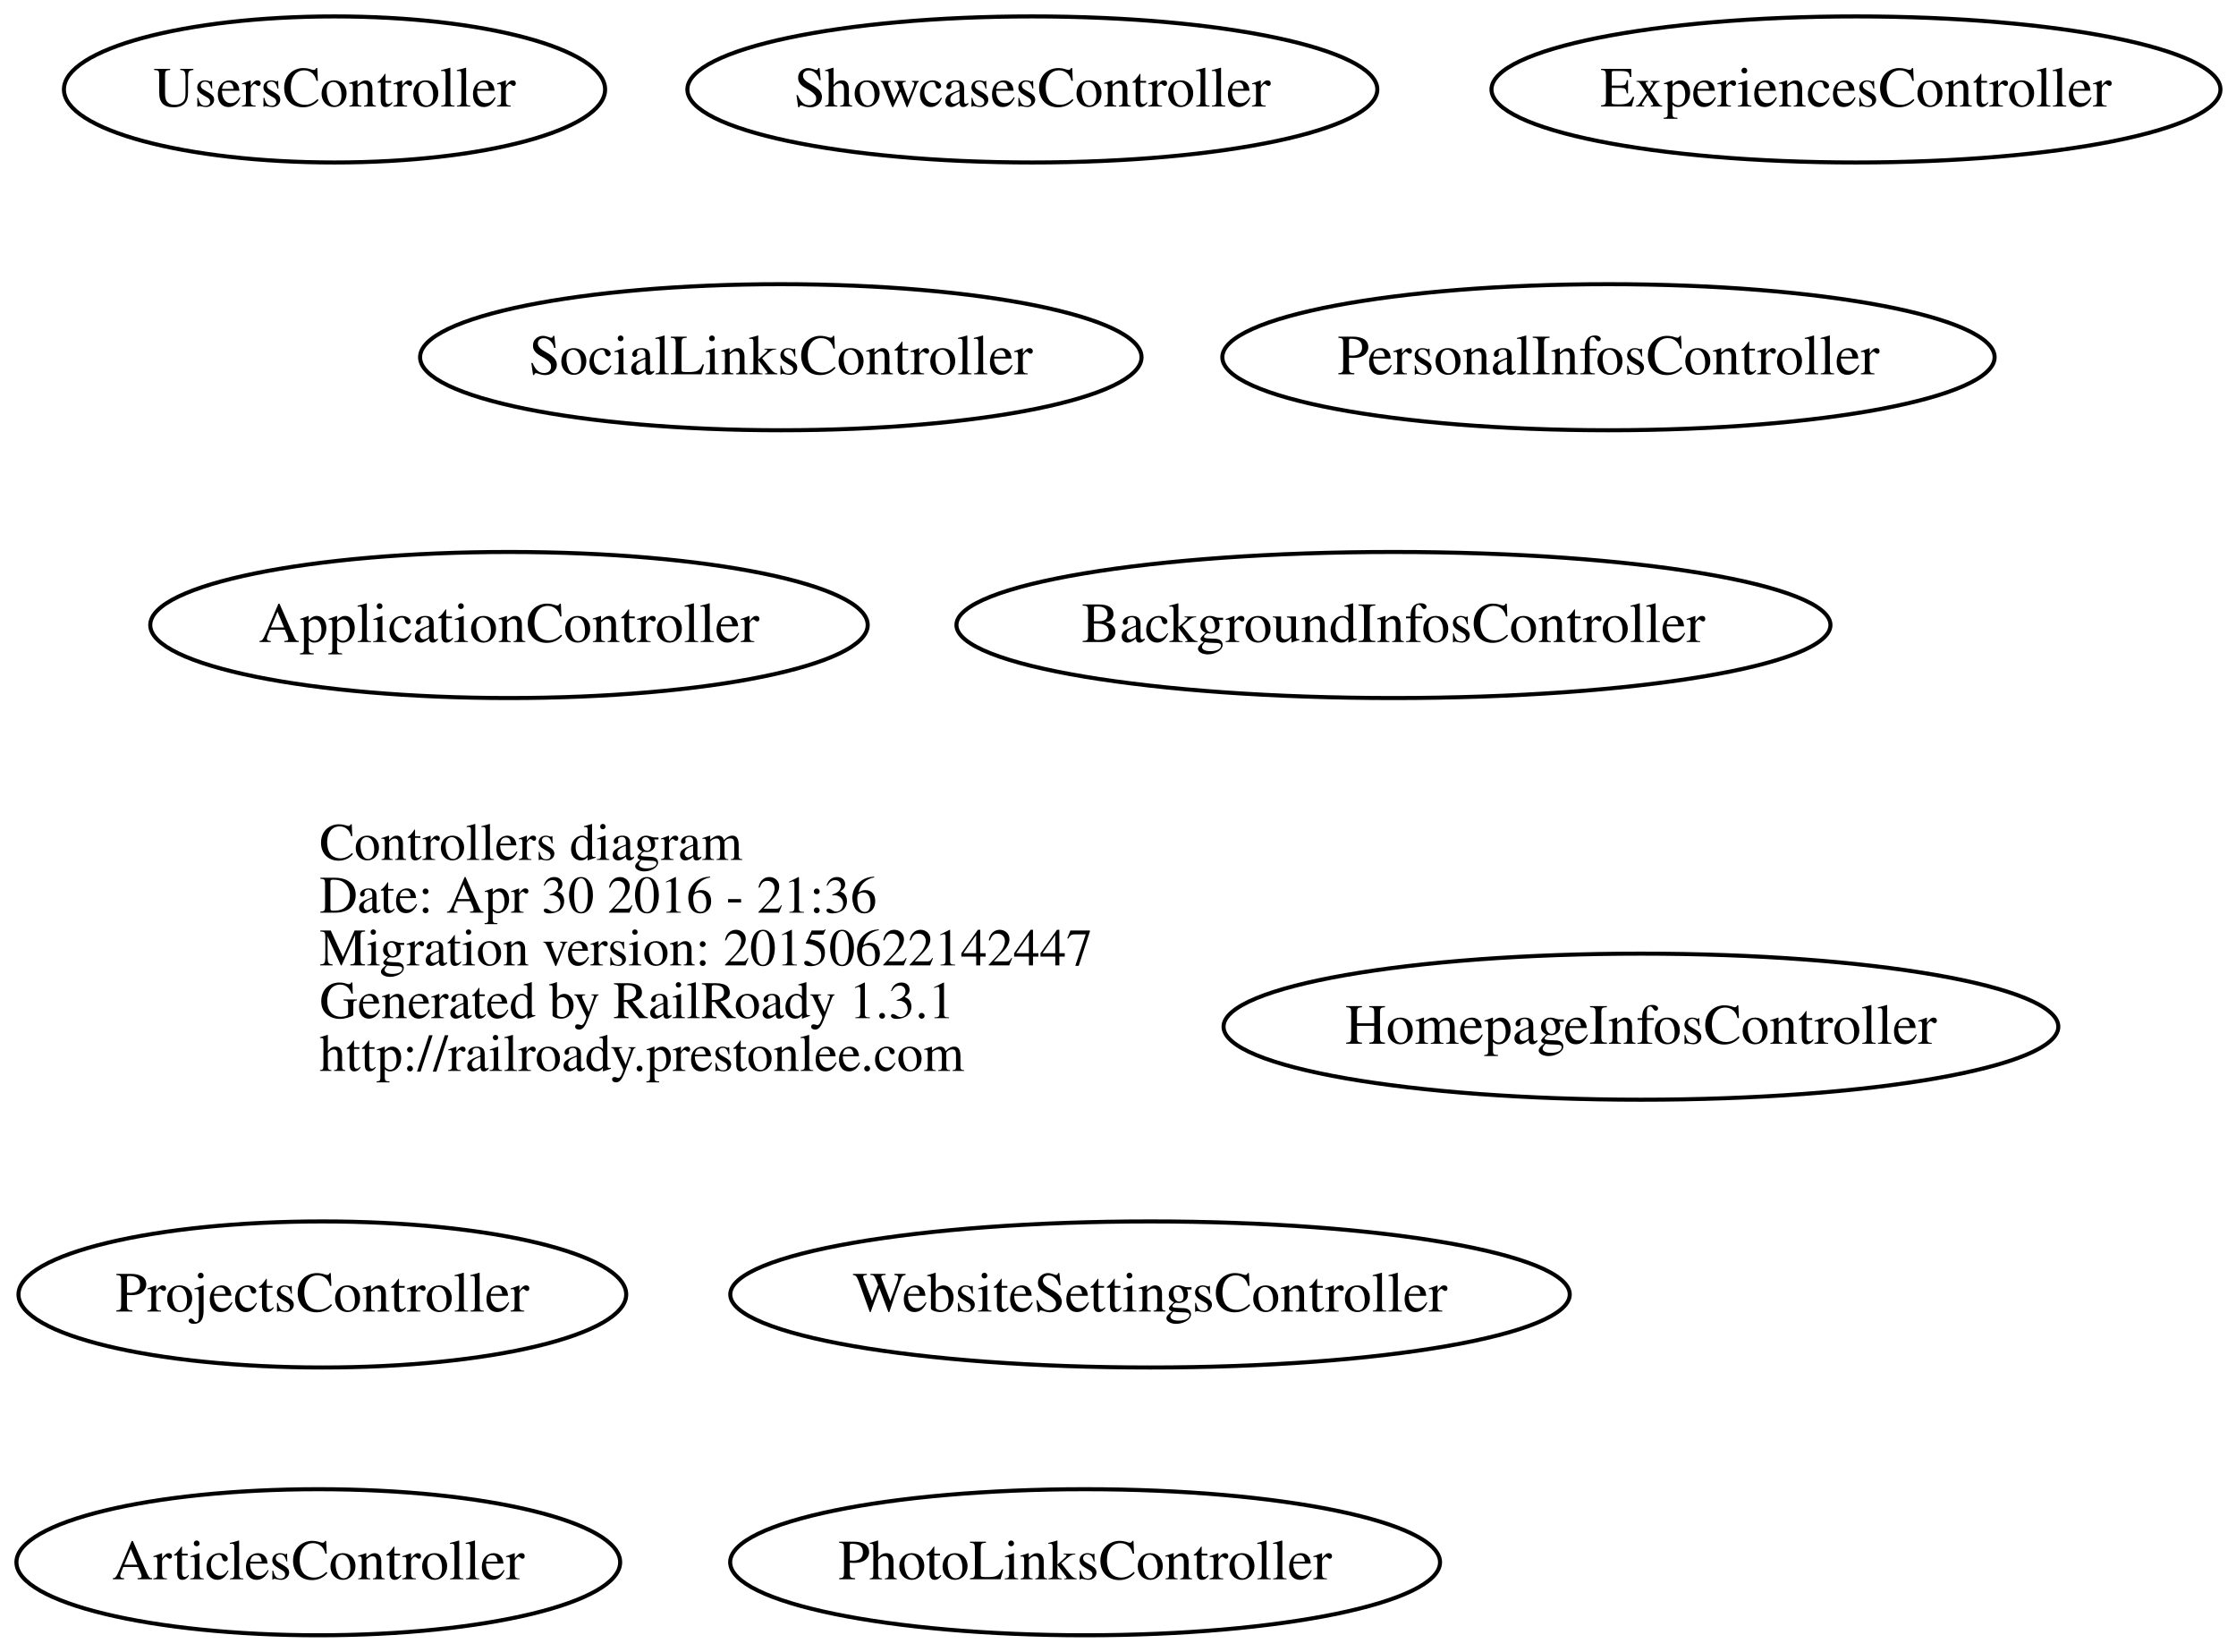
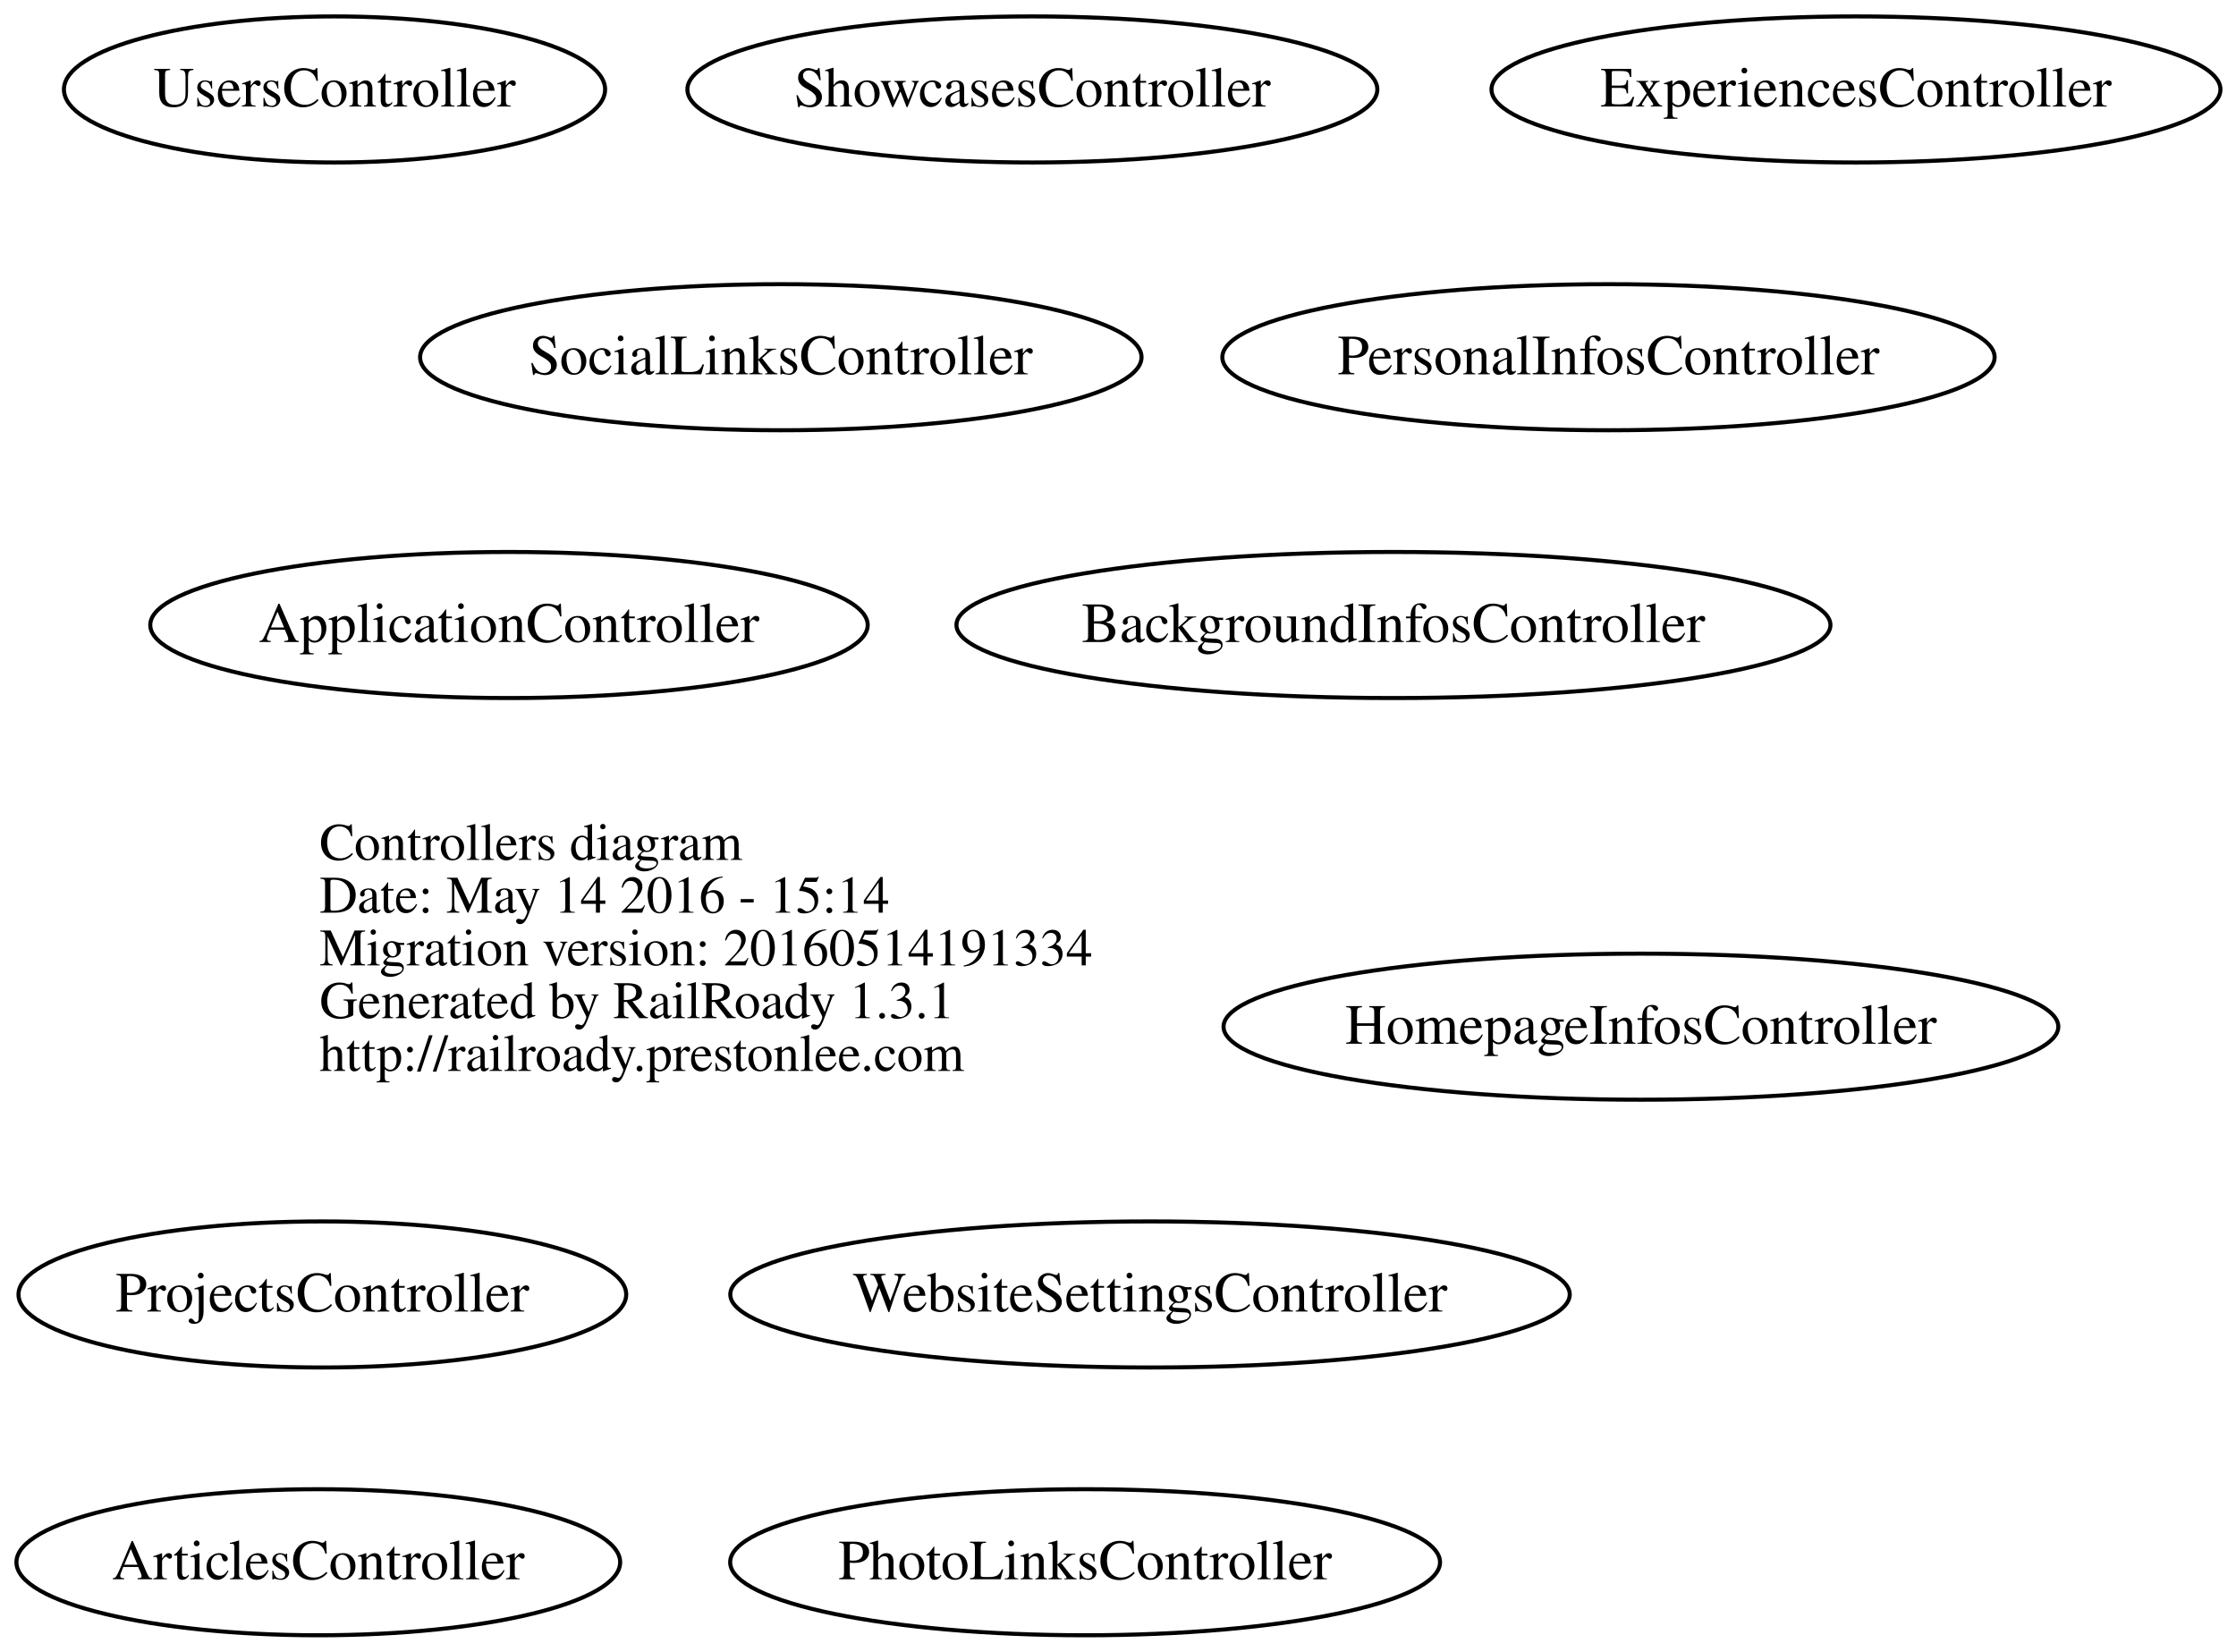
<svg xmlns="http://www.w3.org/2000/svg" width="551pt" height="407pt" viewBox="0.00 0.00 551.12 407.00">
  <g id="graph0" class="graph" transform="scale(1 1) rotate(0) translate(180.451 227)">
    <polygon fill="none" stroke="none" points="-180.451,180 -180.451,-227 370.668,-227 370.668,180 -180.451,180" />
    <g id="node1" class="node">
      <text text-anchor="start" x="-101.688" y="-15.1" font-family="Times,serif" font-size="13.00">Controllers diagram</text>
-       <text text-anchor="start" x="-101.688" y="-2.1" font-family="Times,serif" font-size="13.00">Date: Apr 30 2016 - 21:36</text>
-       <text text-anchor="start" x="-101.688" y="10.9" font-family="Times,serif" font-size="13.00">Migration version: 20150622142447</text>
+       <text text-anchor="start" x="-101.688" y="-2.1" font-family="Times,serif" font-size="13.00">Date: May 14 2016 - 15:14</text>
+       <text text-anchor="start" x="-101.688" y="10.9" font-family="Times,serif" font-size="13.00">Migration version: 20160514191334</text>
      <text text-anchor="start" x="-101.688" y="23.9" font-family="Times,serif" font-size="13.00">Generated by RailRoady 1.3.1</text>
      <text text-anchor="start" x="-101.688" y="36.9" font-family="Times,serif" font-size="13.00">http://railroady.prestonlee.com</text>
    </g>
    <g id="node2" class="node">
      <ellipse fill="none" stroke="black" cx="-55" cy="-73" rx="88.417" ry="18" />
      <text text-anchor="middle" x="-55" y="-68.8" font-family="Times,serif" font-size="14.00">ApplicationController</text>
    </g>
    <g id="node3" class="node">
      <ellipse fill="none" stroke="black" cx="-102" cy="158" rx="74.402" ry="18" />
      <text text-anchor="middle" x="-102" y="162.2" font-family="Times,serif" font-size="14.00">ArticlesController</text>
    </g>
    <g id="node4" class="node">
      <ellipse fill="none" stroke="black" cx="163" cy="-73" rx="107.711" ry="18" />
      <text text-anchor="middle" x="163" y="-68.8" font-family="Times,serif" font-size="14.00">BackgroundInfosController</text>
    </g>
    <g id="node5" class="node">
      <ellipse fill="none" stroke="black" cx="277" cy="-205" rx="89.836" ry="18" />
      <text text-anchor="middle" x="277" y="-200.8" font-family="Times,serif" font-size="14.00">ExperiencesController</text>
    </g>
    <g id="node6" class="node">
      <ellipse fill="none" stroke="black" cx="224" cy="26" rx="102.875" ry="18" />
      <text text-anchor="middle" x="224" y="30.2" font-family="Times,serif" font-size="14.00">HomepageInfosController</text>
    </g>
    <g id="node7" class="node">
      <ellipse fill="none" stroke="black" cx="216" cy="-139" rx="95.174" ry="18" />
      <text text-anchor="middle" x="216" y="-134.8" font-family="Times,serif" font-size="14.00">PersonalInfosController</text>
    </g>
    <g id="node8" class="node">
      <ellipse fill="none" stroke="black" cx="87" cy="158" rx="87.483" ry="18" />
      <text text-anchor="middle" x="87" y="162.2" font-family="Times,serif" font-size="14.00">PhotoLinksController</text>
    </g>
    <g id="node9" class="node">
      <ellipse fill="none" stroke="black" cx="-101" cy="92" rx="74.895" ry="18" />
      <text text-anchor="middle" x="-101" y="96.2" font-family="Times,serif" font-size="14.00">ProjectsController</text>
    </g>
    <g id="node10" class="node">
      <ellipse fill="none" stroke="black" cx="74" cy="-205" rx="85.027" ry="18" />
      <text text-anchor="middle" x="74" y="-200.8" font-family="Times,serif" font-size="14.00">ShowcasesController</text>
    </g>
    <g id="node11" class="node">
      <ellipse fill="none" stroke="black" cx="12" cy="-139" rx="88.91" ry="18" />
      <text text-anchor="middle" x="12" y="-134.8" font-family="Times,serif" font-size="14.00">SocialLinksController</text>
    </g>
    <g id="node12" class="node">
      <ellipse fill="none" stroke="black" cx="-98" cy="-205" rx="66.692" ry="18" />
      <text text-anchor="middle" x="-98" y="-200.8" font-family="Times,serif" font-size="14.00">UsersController</text>
    </g>
    <g id="node13" class="node">
      <ellipse fill="none" stroke="black" cx="103" cy="92" rx="103.454" ry="18" />
      <text text-anchor="middle" x="103" y="96.2" font-family="Times,serif" font-size="14.00">WebsiteSettingsController</text>
    </g>
  </g>
</svg>
